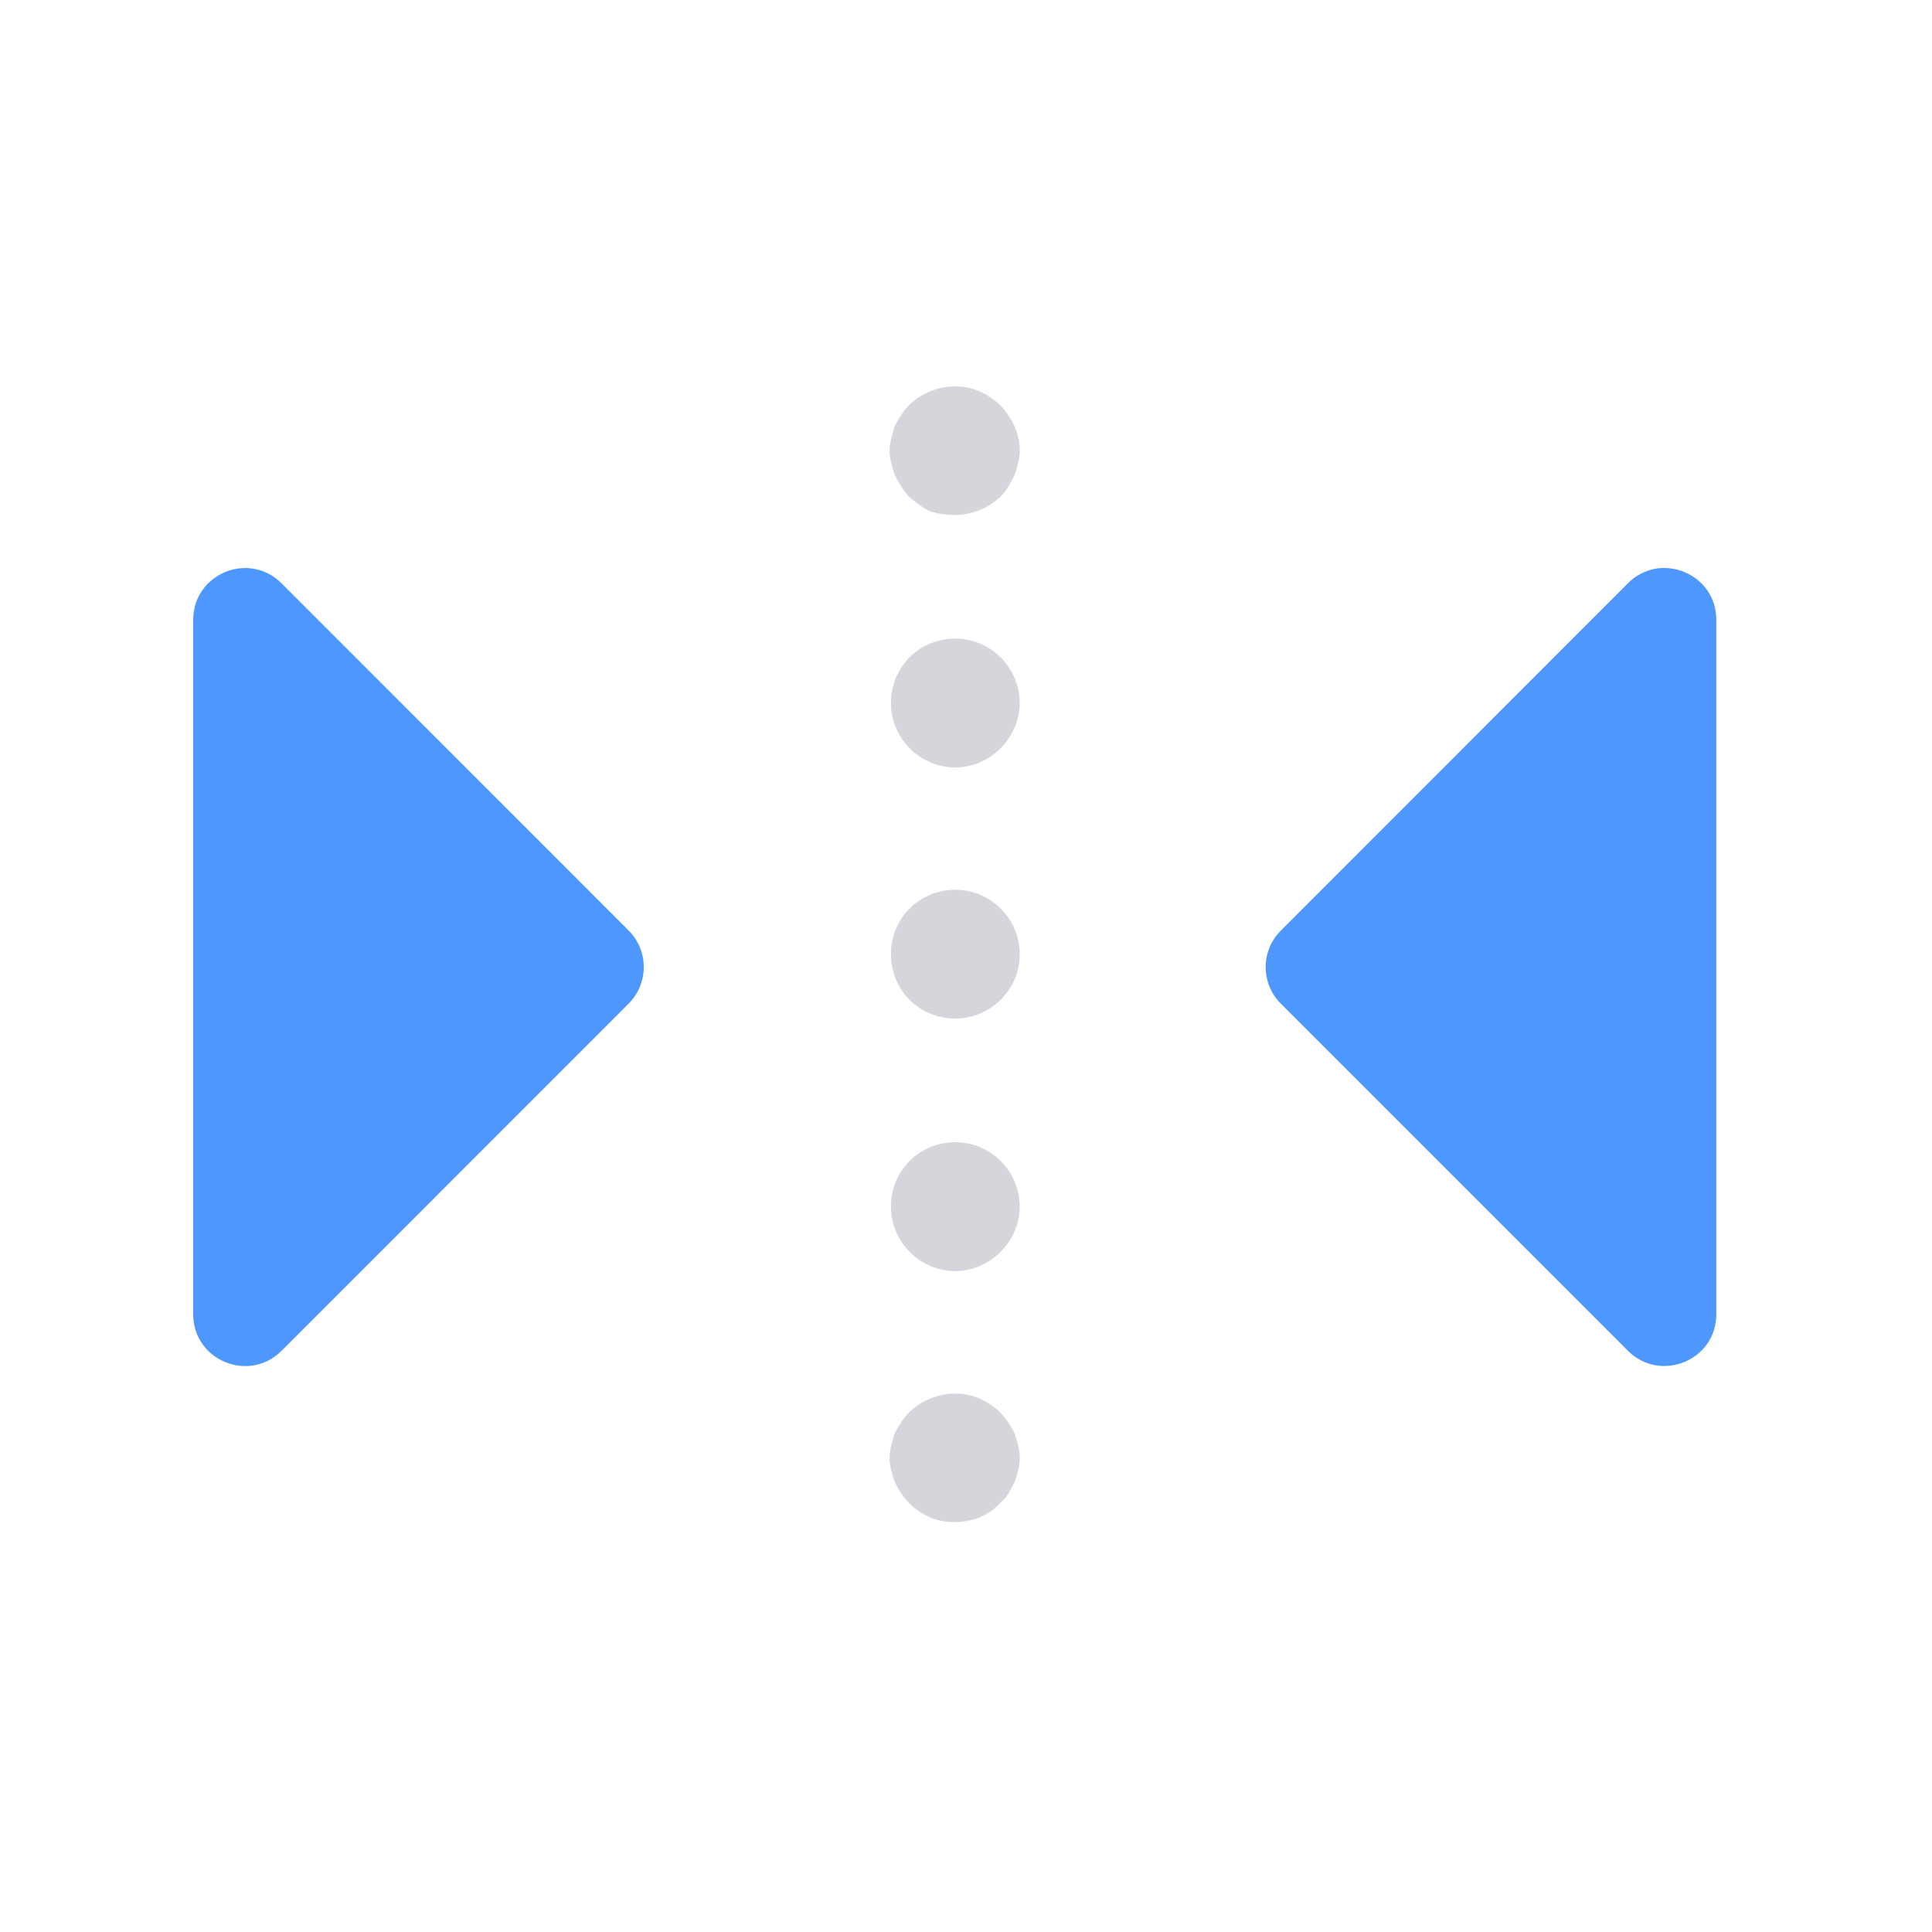
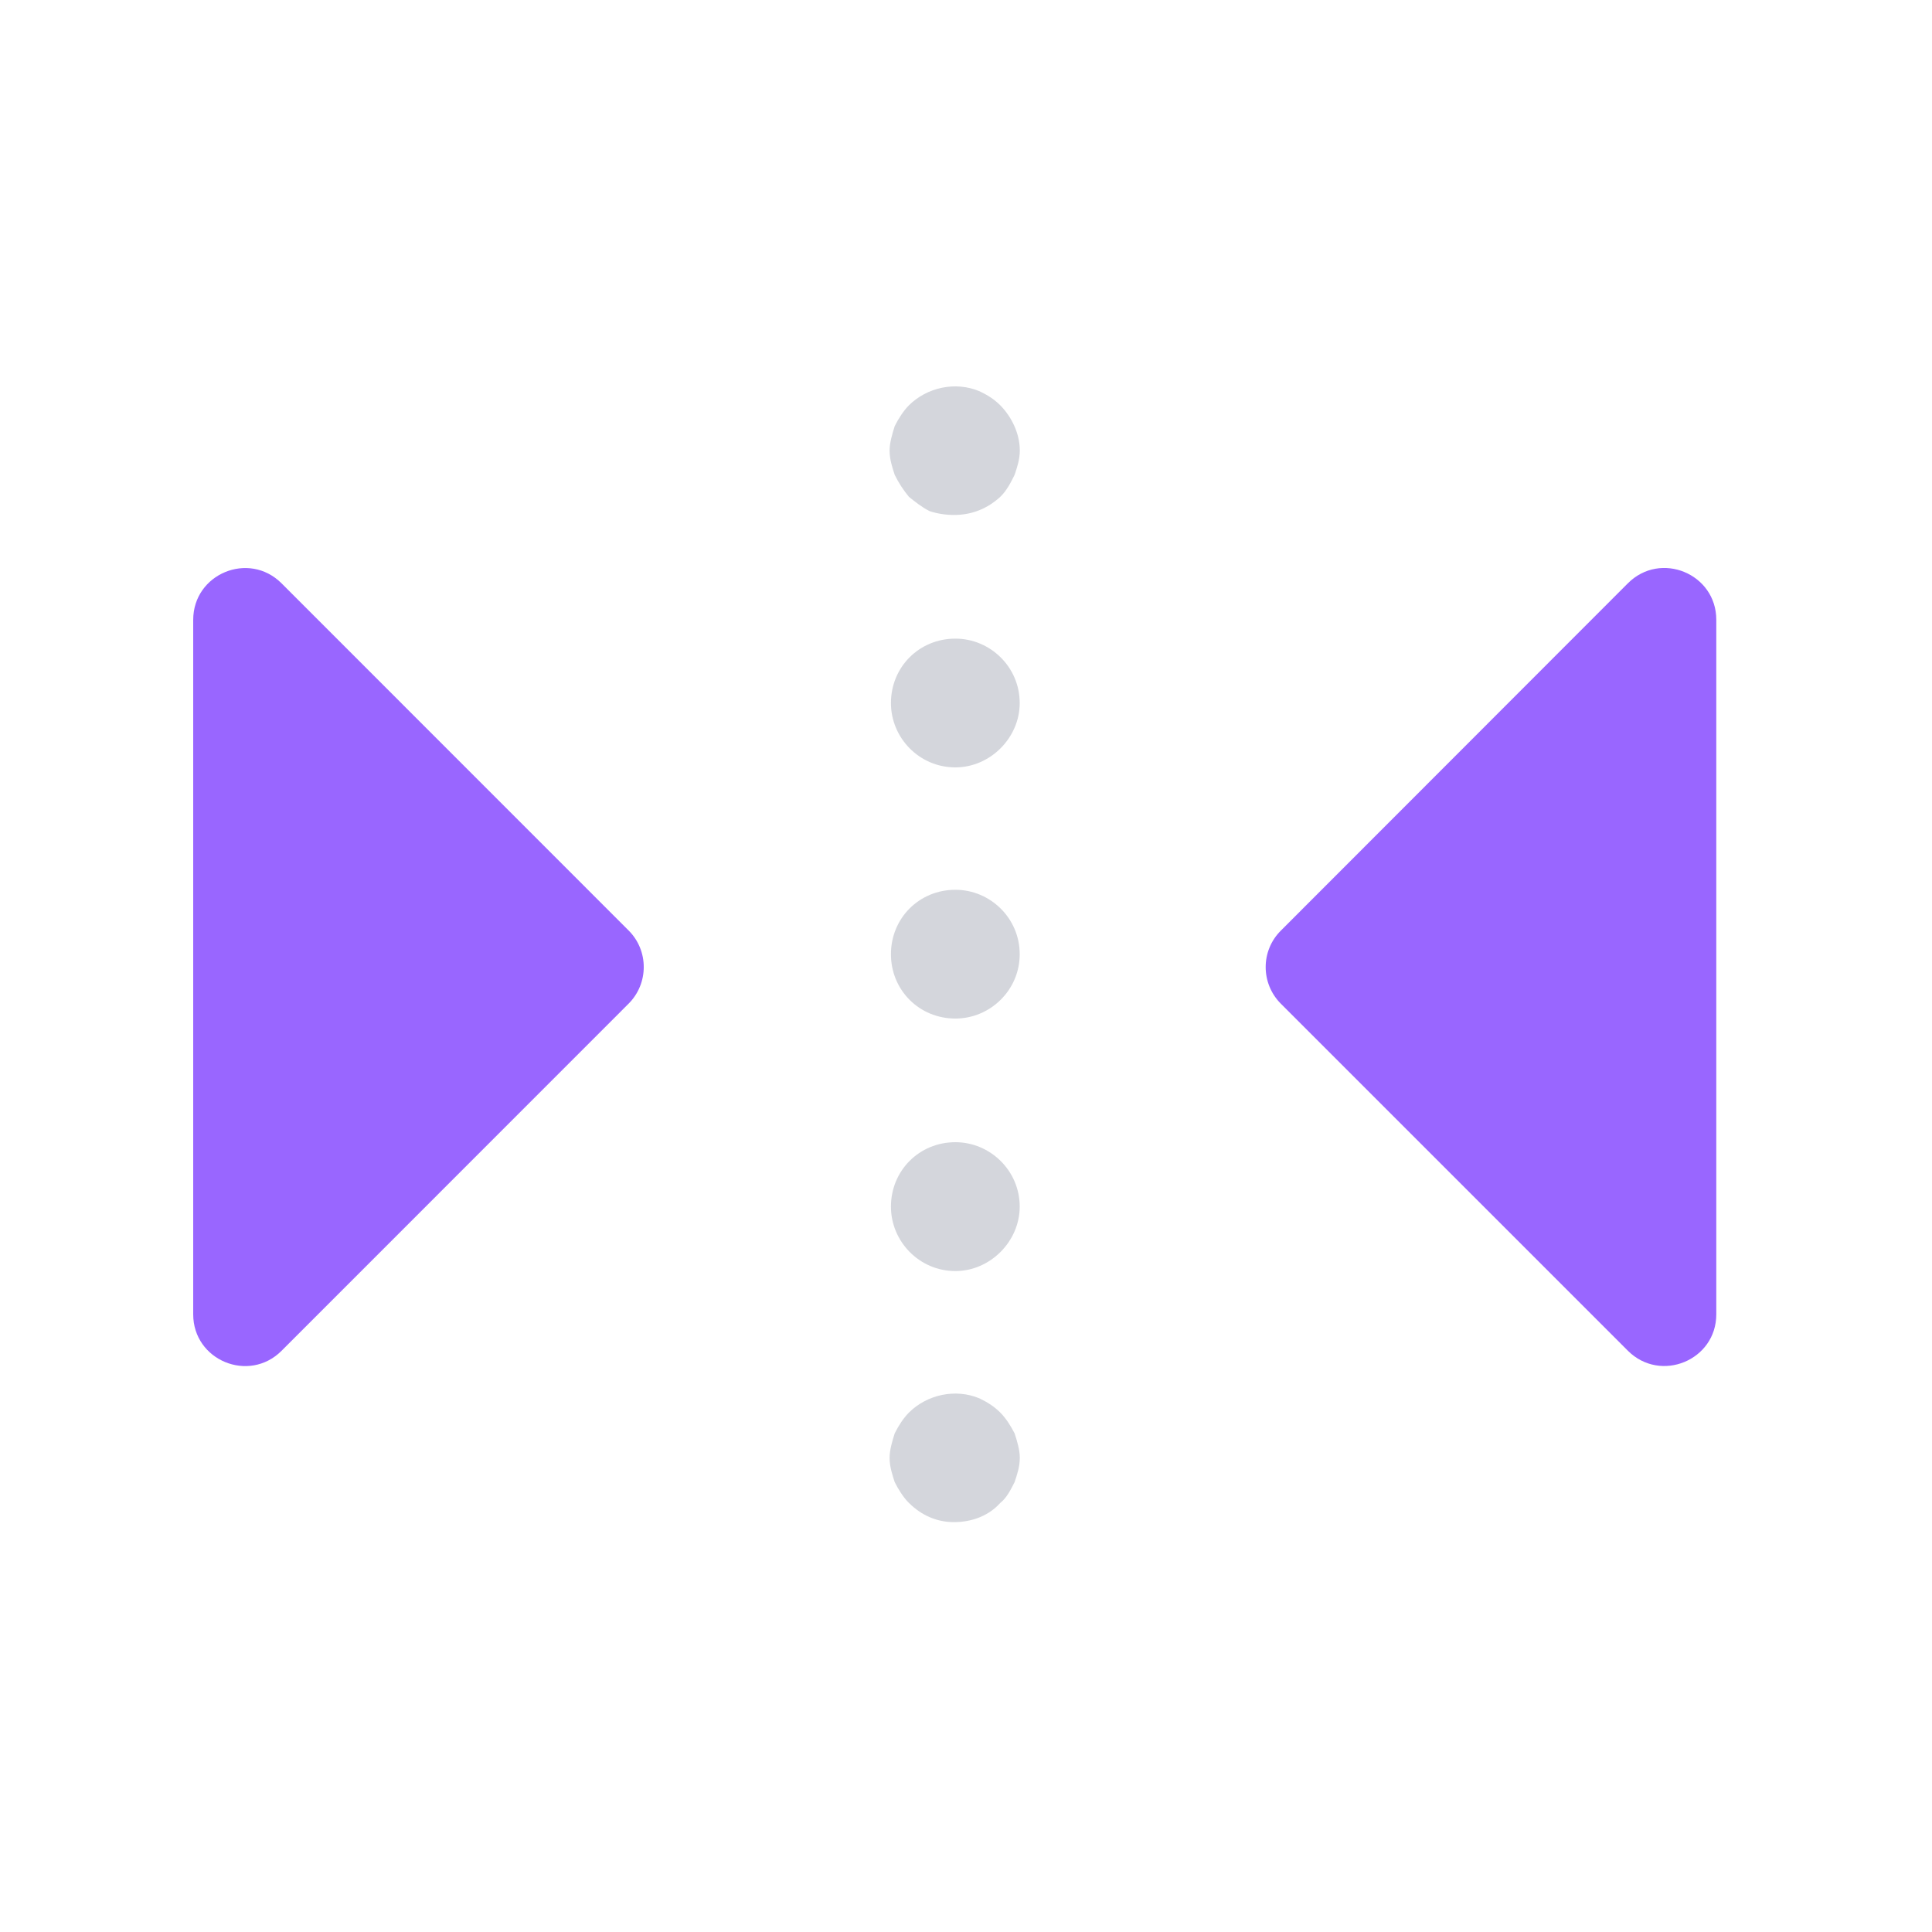
<svg xmlns="http://www.w3.org/2000/svg" width="20px" height="20px" viewBox="0 0 20 20" version="1.1">
  <defs />
  <g id="left-right-active" stroke="none" stroke-width="1" fill="none" fill-rule="evenodd">
    <g id="Flip-Left-Right" transform="translate(2, 4)">
-       <path d="M4.665,2.417 L4.665,9.606 C4.665,10.082 4.089,10.321 3.751,9.984 L0.157,6.389 C-0.051,6.18 -0.051,5.841 0.157,5.633 L3.751,2.038 C4.089,1.701 4.665,1.94 4.665,2.417" id="Fill-1" fill="#4D97FF" transform="translate(2.332533, 6.010929) scale(-1, 1) translate(-2.332533, -6.010929) " />
+       <path d="M4.665,2.417 L4.665,9.606 C4.665,10.082 4.089,10.321 3.751,9.984 L0.157,6.389 C-0.051,6.18 -0.051,5.841 0.157,5.633 L3.751,2.038 C4.089,1.701 4.665,1.94 4.665,2.417" id="Fill-1" fill="#9966ff" transform="translate(2.332533, 6.010929) scale(-1, 1) translate(-2.332533, -6.010929) " />
      <path d="M7.875,11.757 C7.702,11.757 7.542,11.69 7.409,11.558 C7.355,11.505 7.302,11.423 7.262,11.343 C7.237,11.265 7.209,11.183 7.209,11.09 C7.209,11.01 7.237,10.917 7.262,10.838 C7.302,10.757 7.355,10.677 7.409,10.623 C7.595,10.438 7.89,10.37 8.142,10.477 C8.223,10.517 8.29,10.558 8.355,10.623 C8.409,10.677 8.462,10.757 8.503,10.838 C8.529,10.917 8.557,11.01 8.557,11.09 C8.557,11.183 8.529,11.265 8.503,11.343 C8.462,11.423 8.422,11.505 8.355,11.558 C8.237,11.69 8.063,11.757 7.875,11.757 Z M7.223,3.278 C7.223,2.904 7.516,2.611 7.89,2.611 C8.25,2.611 8.556,2.904 8.556,3.278 C8.556,3.638 8.25,3.944 7.89,3.944 C7.516,3.944 7.223,3.638 7.223,3.278 Z M7.223,5.878 C7.223,5.504 7.516,5.211 7.89,5.211 C8.25,5.211 8.556,5.504 8.556,5.878 C8.556,6.25 8.25,6.544 7.89,6.544 C7.516,6.544 7.223,6.25 7.223,5.878 Z M7.223,8.491 C7.223,8.118 7.516,7.824 7.89,7.824 C8.25,7.824 8.556,8.118 8.556,8.491 C8.556,8.851 8.25,9.158 7.89,9.158 C7.516,9.158 7.223,8.851 7.223,8.491 Z M7.875,1.331 C7.795,1.331 7.702,1.318 7.623,1.291 C7.542,1.25 7.475,1.196 7.409,1.143 C7.355,1.078 7.302,0.998 7.262,0.916 C7.237,0.838 7.209,0.756 7.209,0.664 C7.209,0.583 7.237,0.491 7.262,0.411 C7.302,0.331 7.355,0.25 7.409,0.196 C7.595,0.011 7.89,-0.056 8.142,0.051 C8.223,0.09 8.29,0.131 8.355,0.196 C8.475,0.318 8.557,0.491 8.557,0.664 C8.557,0.756 8.529,0.838 8.503,0.916 C8.462,0.998 8.422,1.078 8.355,1.143 C8.223,1.264 8.063,1.331 7.875,1.331 Z" id="Combined-Shape" fill-opacity="0.25" fill="#575E75" />
-       <path d="M11.102,9.606 L11.102,2.416 C11.102,1.939 11.679,1.7 12.017,2.038 L15.61,5.634 C15.819,5.842 15.819,6.18 15.61,6.39 L12.017,9.983 C11.679,10.32 11.102,10.082 11.102,9.606" id="Fill-3" fill="#4D97FF" transform="translate(13.4345, 6.010396) scale(-1, 1) translate(-13.4345, -6.010396) " />
+       <path d="M11.102,9.606 L11.102,2.416 C11.102,1.939 11.679,1.7 12.017,2.038 L15.61,5.634 C15.819,5.842 15.819,6.18 15.61,6.39 L12.017,9.983 C11.679,10.32 11.102,10.082 11.102,9.606" id="Fill-3" fill="#9966ff" transform="translate(13.4345, 6.010396) scale(-1, 1) translate(-13.4345, -6.010396) " />
    </g>
  </g>
</svg>
